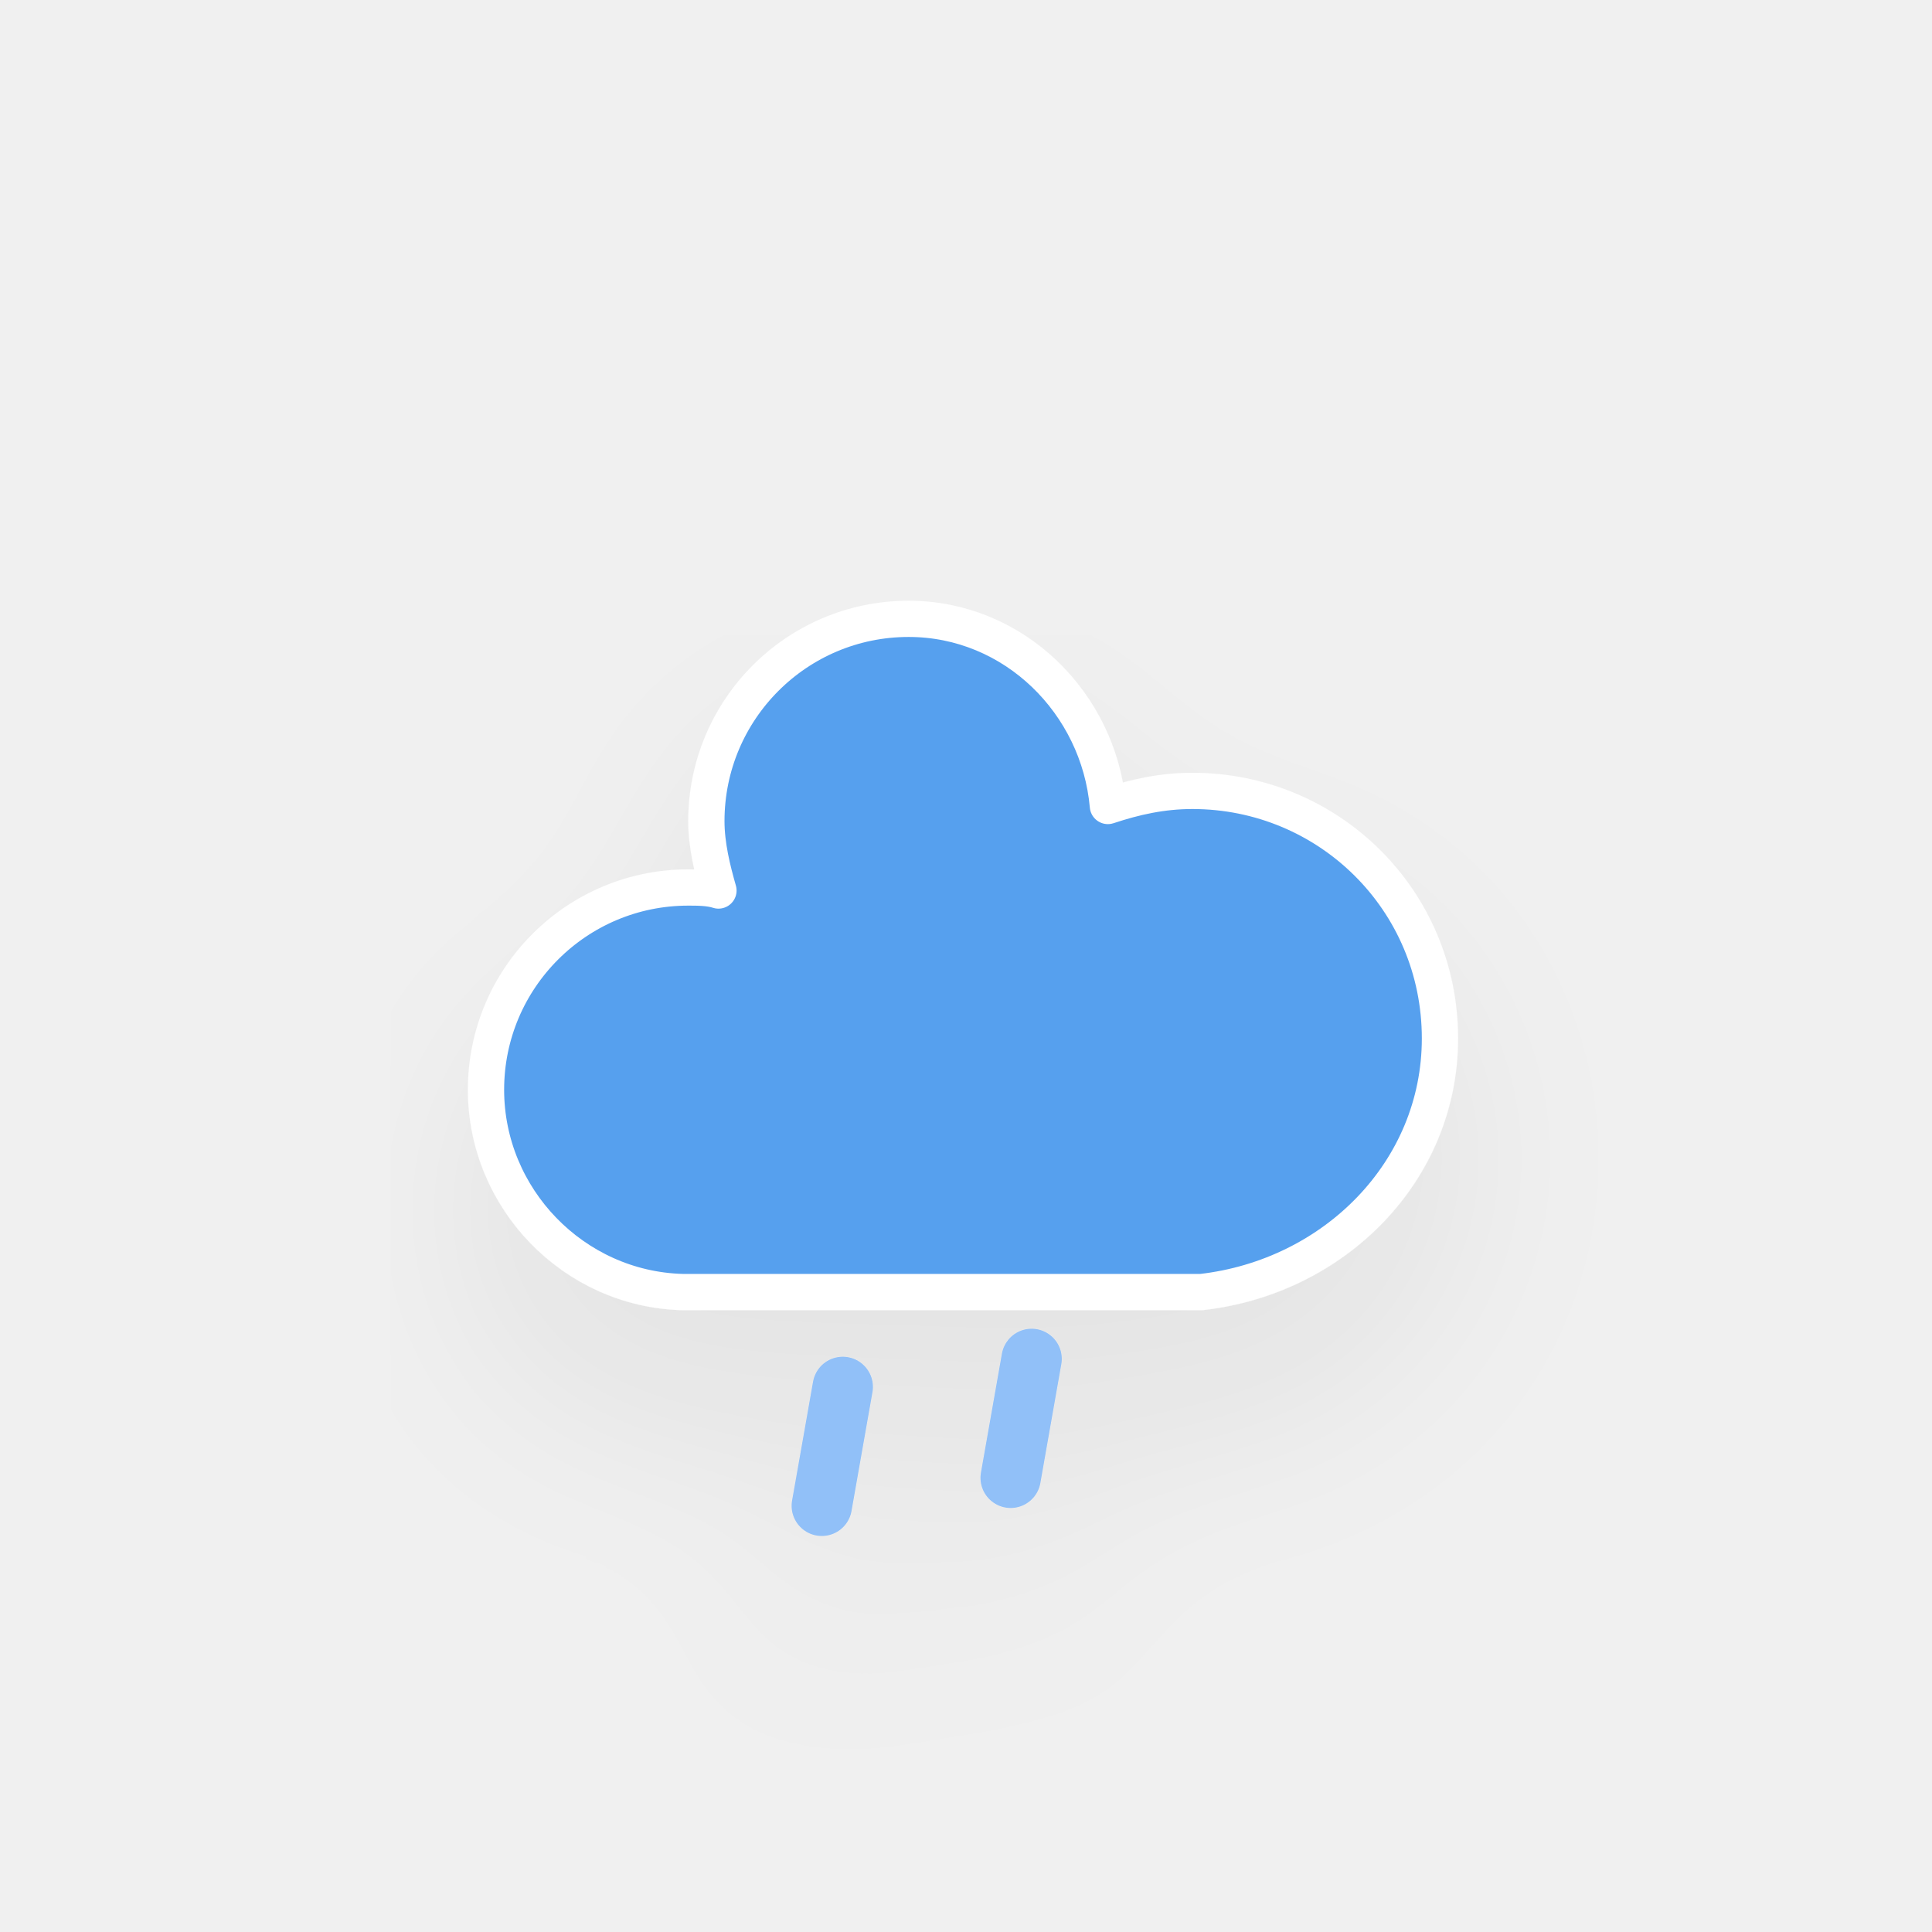
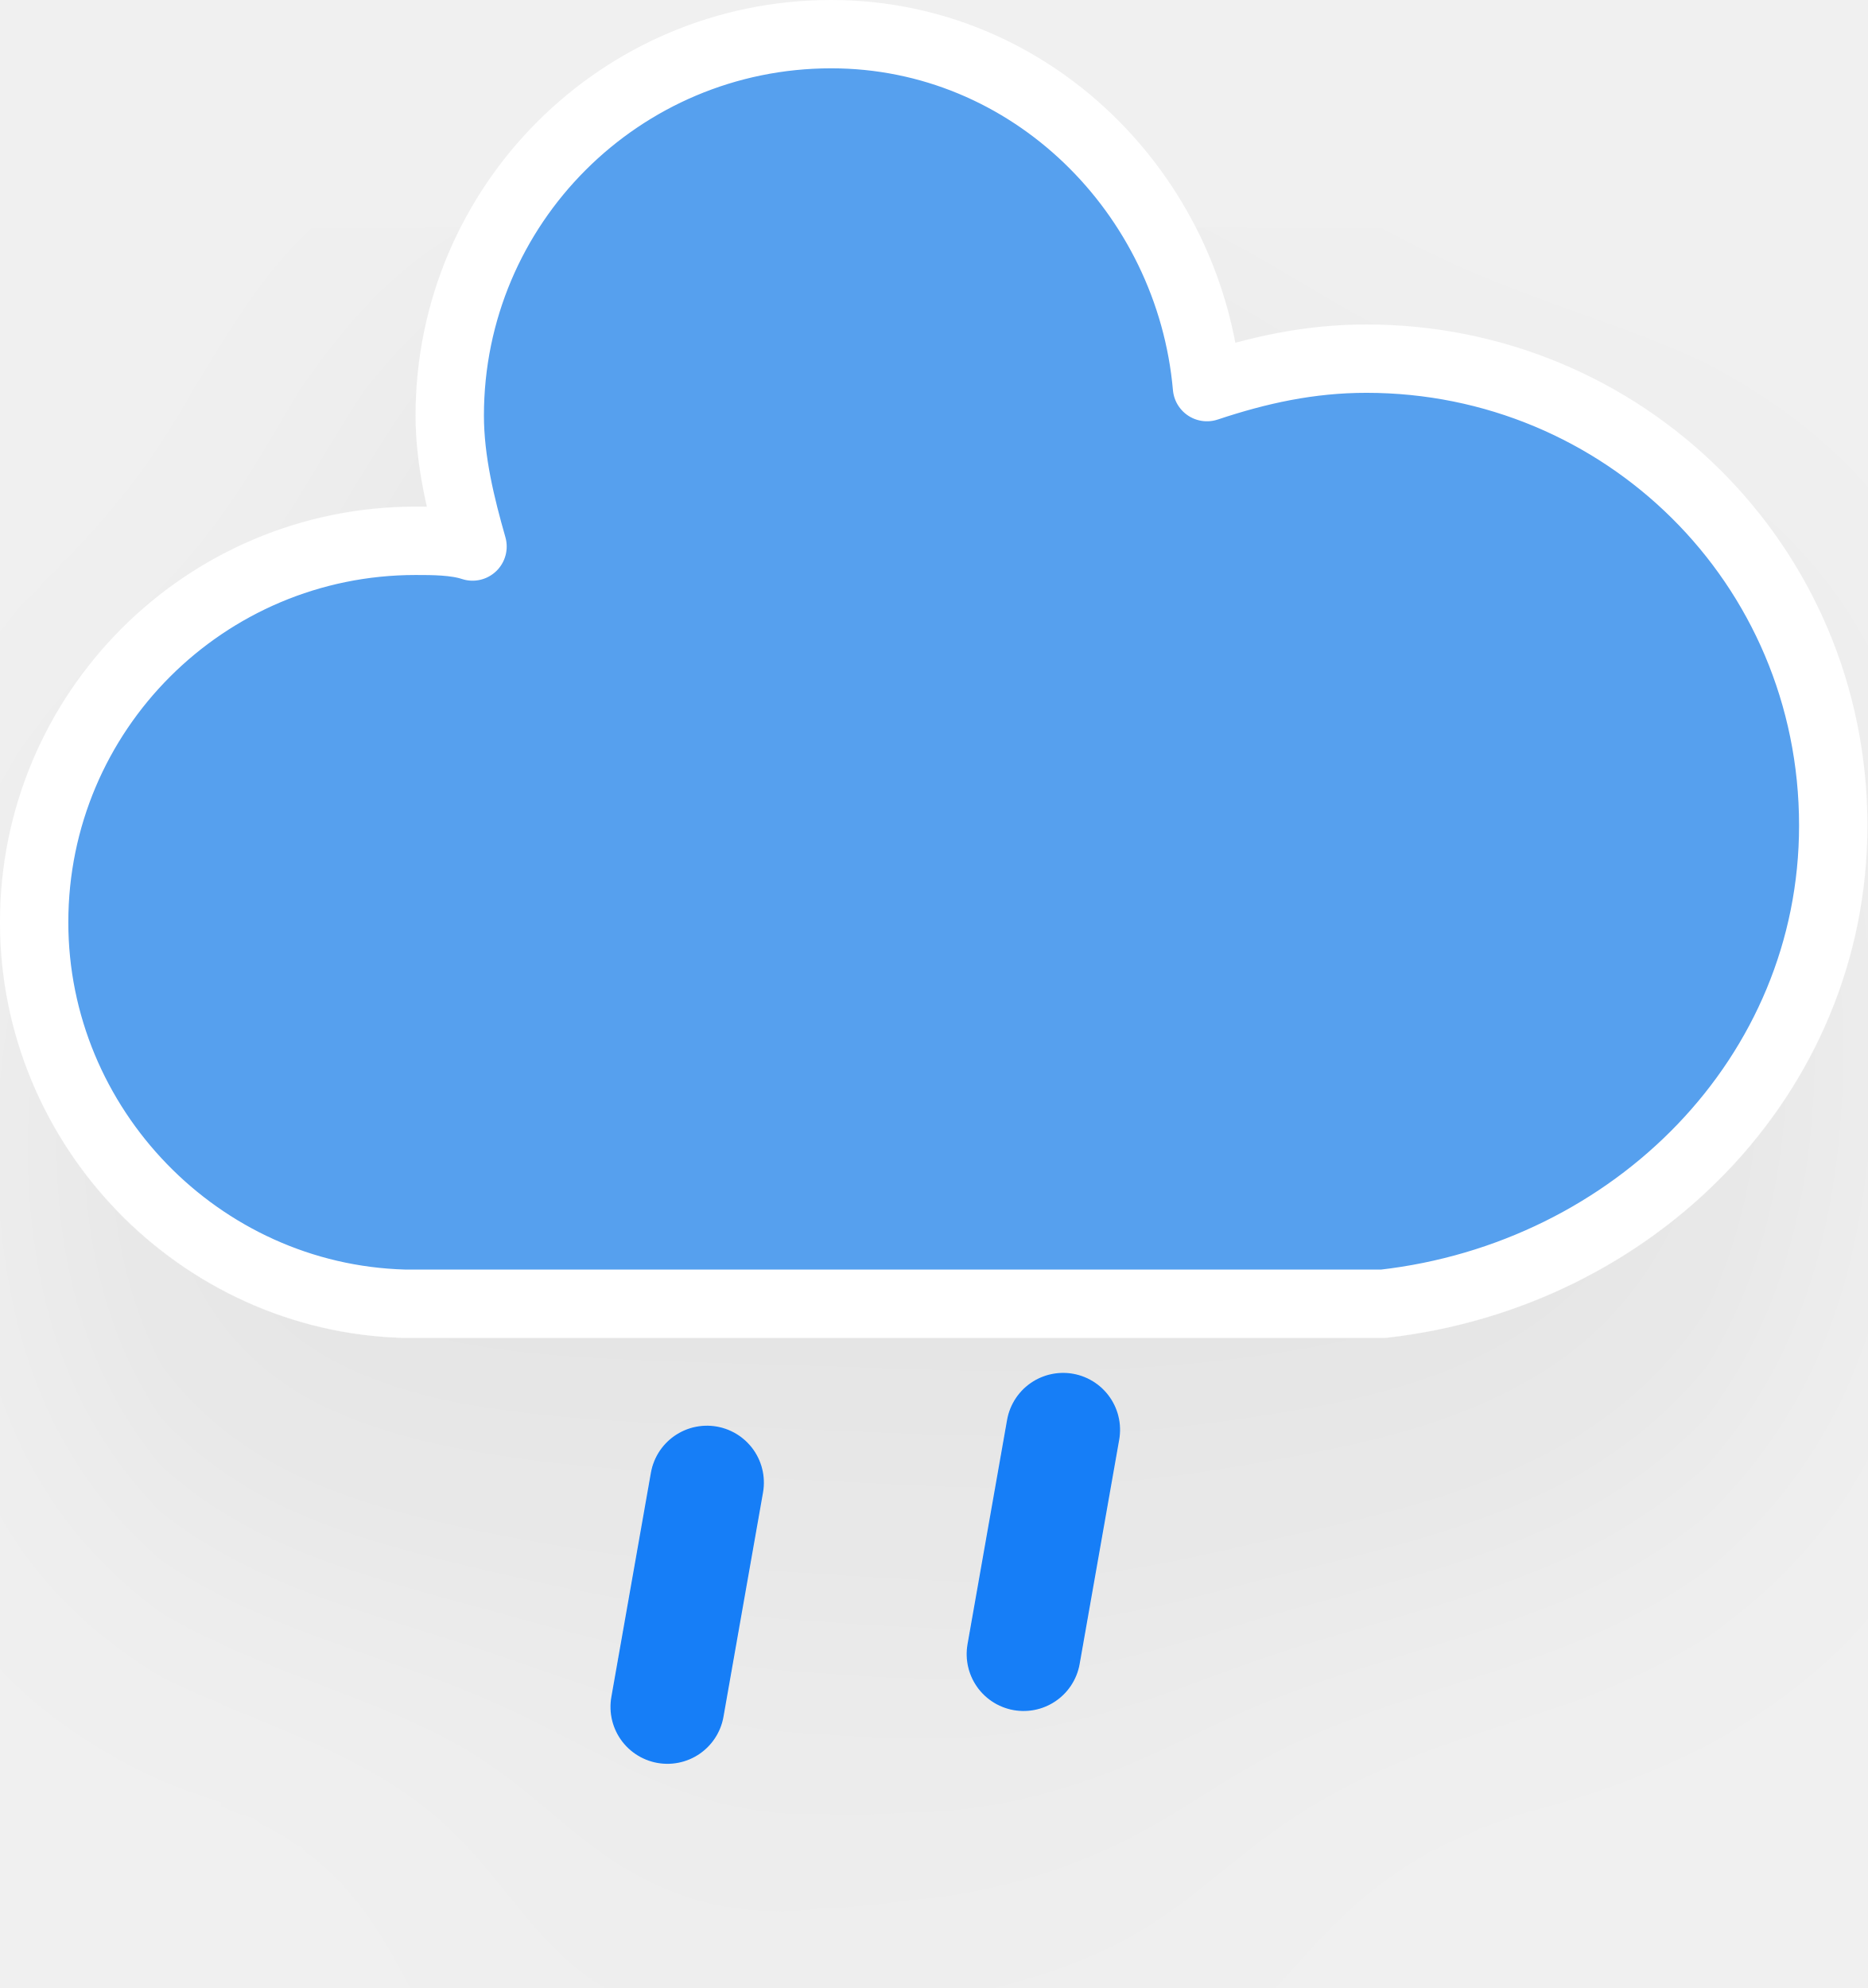
- <svg xmlns="http://www.w3.org/2000/svg" version="1.1" width="64" height="64" viewbox="0 0 64 64">
+ <svg xmlns="http://www.w3.org/2000/svg" version="1.1" viewBox="15.5 19.9 32.8 34.92">
  <defs>
    <filter id="blur" width="200%" height="200%">
      <feGaussianBlur in="SourceAlpha" stdDeviation="3" />
      <feOffset dx="0" dy="4" result="offsetblur" />
      <feComponentTransfer>
        <feFuncA type="linear" slope="0.05" />
      </feComponentTransfer>
      <feMerge>
        <feMergeNode />
        <feMergeNode in="SourceGraphic" />
      </feMerge>
    </filter>
-     <style type="text/css">
- /*
- ** RAIN
- */
- @keyframes am-weather-rain {
-   0% {
-     stroke-dashoffset: 0;
-   }
- 
-   100% {
-     stroke-dashoffset: -100;
-   }
- }
- 
- .am-weather-rain-1 {
-   -webkit-animation-name: am-weather-rain;
-      -moz-animation-name: am-weather-rain;
-       -ms-animation-name: am-weather-rain;
-           animation-name: am-weather-rain;
-   -webkit-animation-duration: 8s;
-      -moz-animation-duration: 8s;
-       -ms-animation-duration: 8s;
-           animation-duration: 8s;
-   -webkit-animation-timing-function: linear;
-      -moz-animation-timing-function: linear;
-       -ms-animation-timing-function: linear;
-           animation-timing-function: linear;
-   -webkit-animation-iteration-count: infinite;
-      -moz-animation-iteration-count: infinite;
-       -ms-animation-iteration-count: infinite;
-           animation-iteration-count: infinite;
- }
- 
- .am-weather-rain-2 {
-   -webkit-animation-name: am-weather-rain;
-      -moz-animation-name: am-weather-rain;
-       -ms-animation-name: am-weather-rain;
-           animation-name: am-weather-rain;
-   -webkit-animation-delay: 0.25s;
-      -moz-animation-delay: 0.25s;
-       -ms-animation-delay: 0.25s;
-           animation-delay: 0.25s;
-   -webkit-animation-duration: 8s;
-      -moz-animation-duration: 8s;
-       -ms-animation-duration: 8s;
-           animation-duration: 8s;
-   -webkit-animation-timing-function: linear;
-      -moz-animation-timing-function: linear;
-       -ms-animation-timing-function: linear;
-           animation-timing-function: linear;
-   -webkit-animation-iteration-count: infinite;
-      -moz-animation-iteration-count: infinite;
-       -ms-animation-iteration-count: infinite;
-           animation-iteration-count: infinite;
- }
-         </style>
+     <style type="text/css"> /* ** RAIN */ @keyframes am-weather-rain {   0% {     stroke-dashoffset: 0;   }    100% {     stroke-dashoffset: -100;   } }  .am-weather-rain-1 {   -webkit-animation-name: am-weather-rain;      -moz-animation-name: am-weather-rain;       -ms-animation-name: am-weather-rain;           animation-name: am-weather-rain;   -webkit-animation-duration: 8s;      -moz-animation-duration: 8s;       -ms-animation-duration: 8s;           animation-duration: 8s;   -webkit-animation-timing-function: linear;      -moz-animation-timing-function: linear;       -ms-animation-timing-function: linear;           animation-timing-function: linear;   -webkit-animation-iteration-count: infinite;      -moz-animation-iteration-count: infinite;       -ms-animation-iteration-count: infinite;           animation-iteration-count: infinite; }  .am-weather-rain-2 {   -webkit-animation-name: am-weather-rain;      -moz-animation-name: am-weather-rain;       -ms-animation-name: am-weather-rain;           animation-name: am-weather-rain;   -webkit-animation-delay: 0.25s;      -moz-animation-delay: 0.25s;       -ms-animation-delay: 0.25s;           animation-delay: 0.25s;   -webkit-animation-duration: 8s;      -moz-animation-duration: 8s;       -ms-animation-duration: 8s;           animation-duration: 8s;   -webkit-animation-timing-function: linear;      -moz-animation-timing-function: linear;       -ms-animation-timing-function: linear;           animation-timing-function: linear;   -webkit-animation-iteration-count: infinite;      -moz-animation-iteration-count: infinite;       -ms-animation-iteration-count: infinite;           animation-iteration-count: infinite; }         </style>
  </defs>
  <g filter="url(#blur)" id="rainy-5">
    <g transform="translate(20,10)">
      <g>
        <path d="M47.7,35.4c0-4.6-3.7-8.2-8.2-8.2c-1,0-1.9,0.2-2.8,0.5c-0.3-3.4-3.1-6.2-6.6-6.2c-3.7,0-6.7,3-6.7,6.7c0,0.8,0.2,1.6,0.4,2.3    c-0.3-0.1-0.7-0.1-1-0.1c-3.7,0-6.7,3-6.7,6.7c0,3.6,2.9,6.6,6.5,6.7l17.2,0C44.2,43.3,47.7,39.8,47.7,35.4z" fill="#57A0EE" stroke="white" stroke-linejoin="round" stroke-width="1.2" transform="translate(-20,-11)" />
      </g>
    </g>
    <g transform="translate(34,46), rotate(10)">
-       <line class="am-weather-rain-1" fill="none" stroke="#91C0F8" stroke-dasharray="4,7" stroke-linecap="round" stroke-width="2" transform="translate(-6,1)" x1="0" x2="0" y1="0" y2="8" />
-       <line class="am-weather-rain-2" fill="none" stroke="#91C0F8" stroke-dasharray="4,7" stroke-linecap="round" stroke-width="2" transform="translate(0,-1)" x1="0" x2="0" y1="0" y2="8" />
+       <line class="am-weather-rain-1" fill="none" stroke="#197ef7" stroke-dasharray="4,7" stroke-linecap="round" stroke-width="2" transform="translate(-6,1)" x1="0" x2="0" y1="0" y2="8" />
+       <line class="am-weather-rain-2" fill="none" stroke="#197ef7" stroke-dasharray="4,7" stroke-linecap="round" stroke-width="2" transform="translate(0,-1)" x1="0" x2="0" y1="0" y2="8" />
    </g>
  </g>
</svg>
